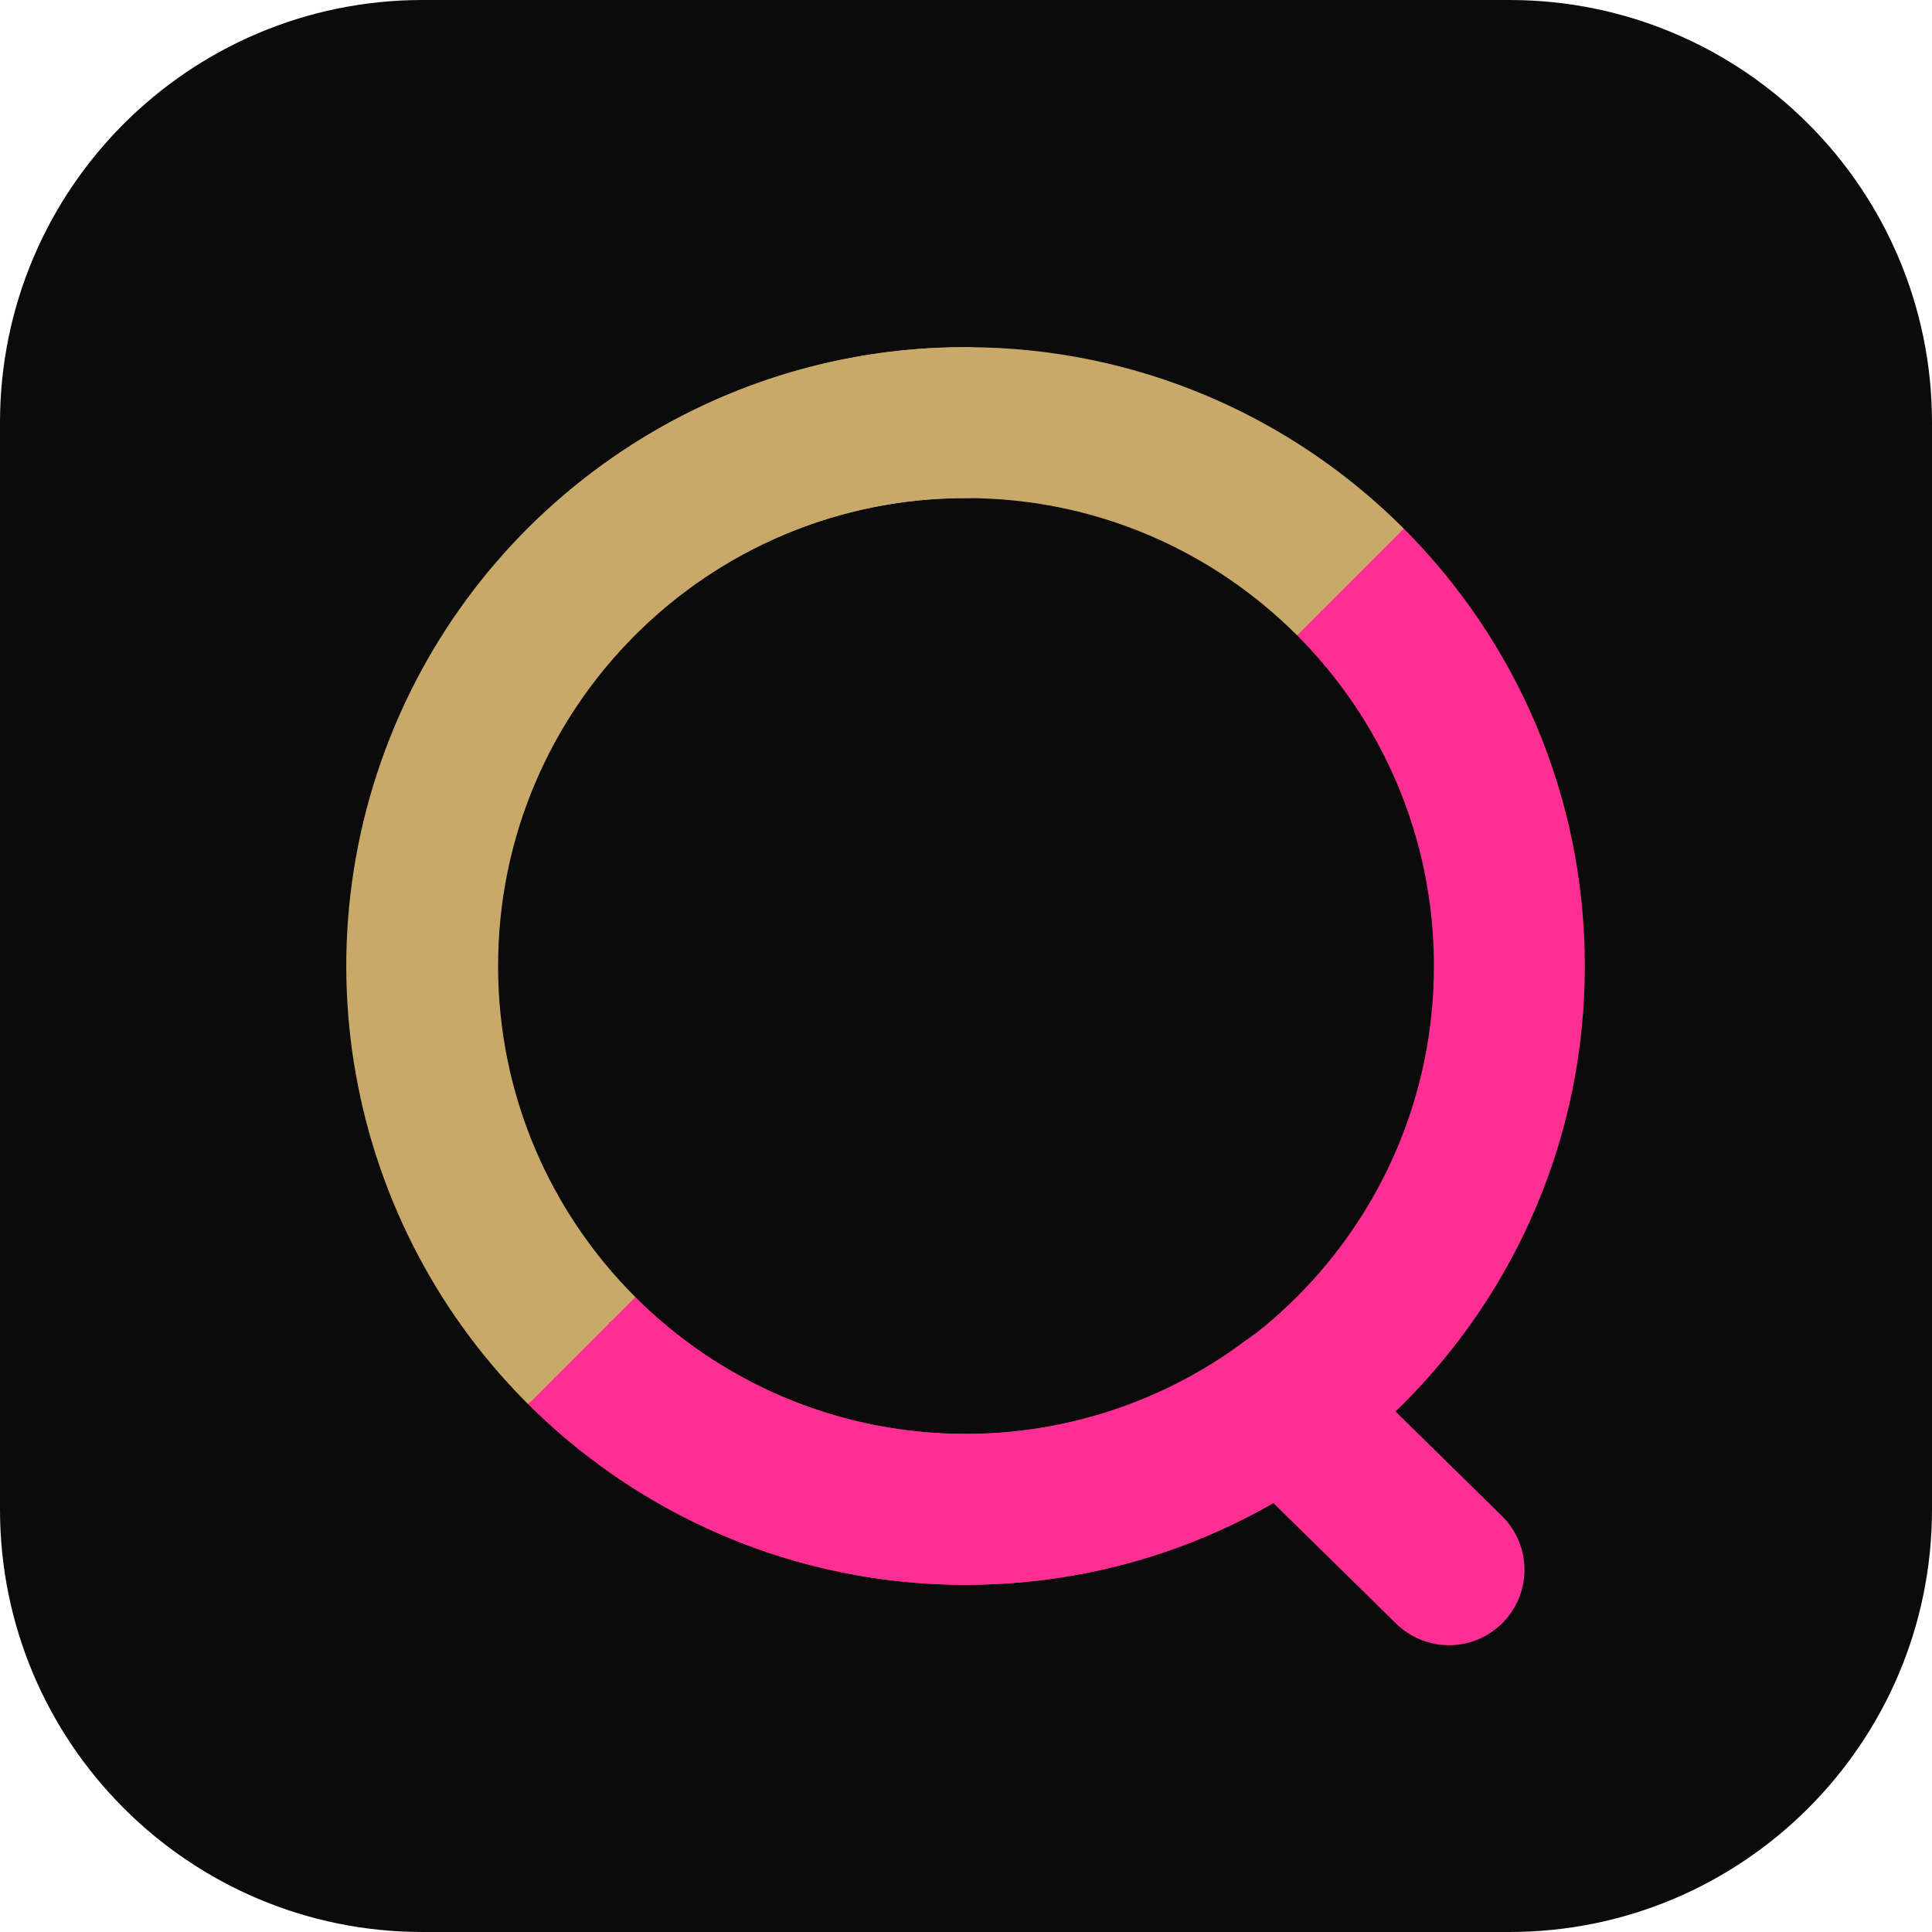
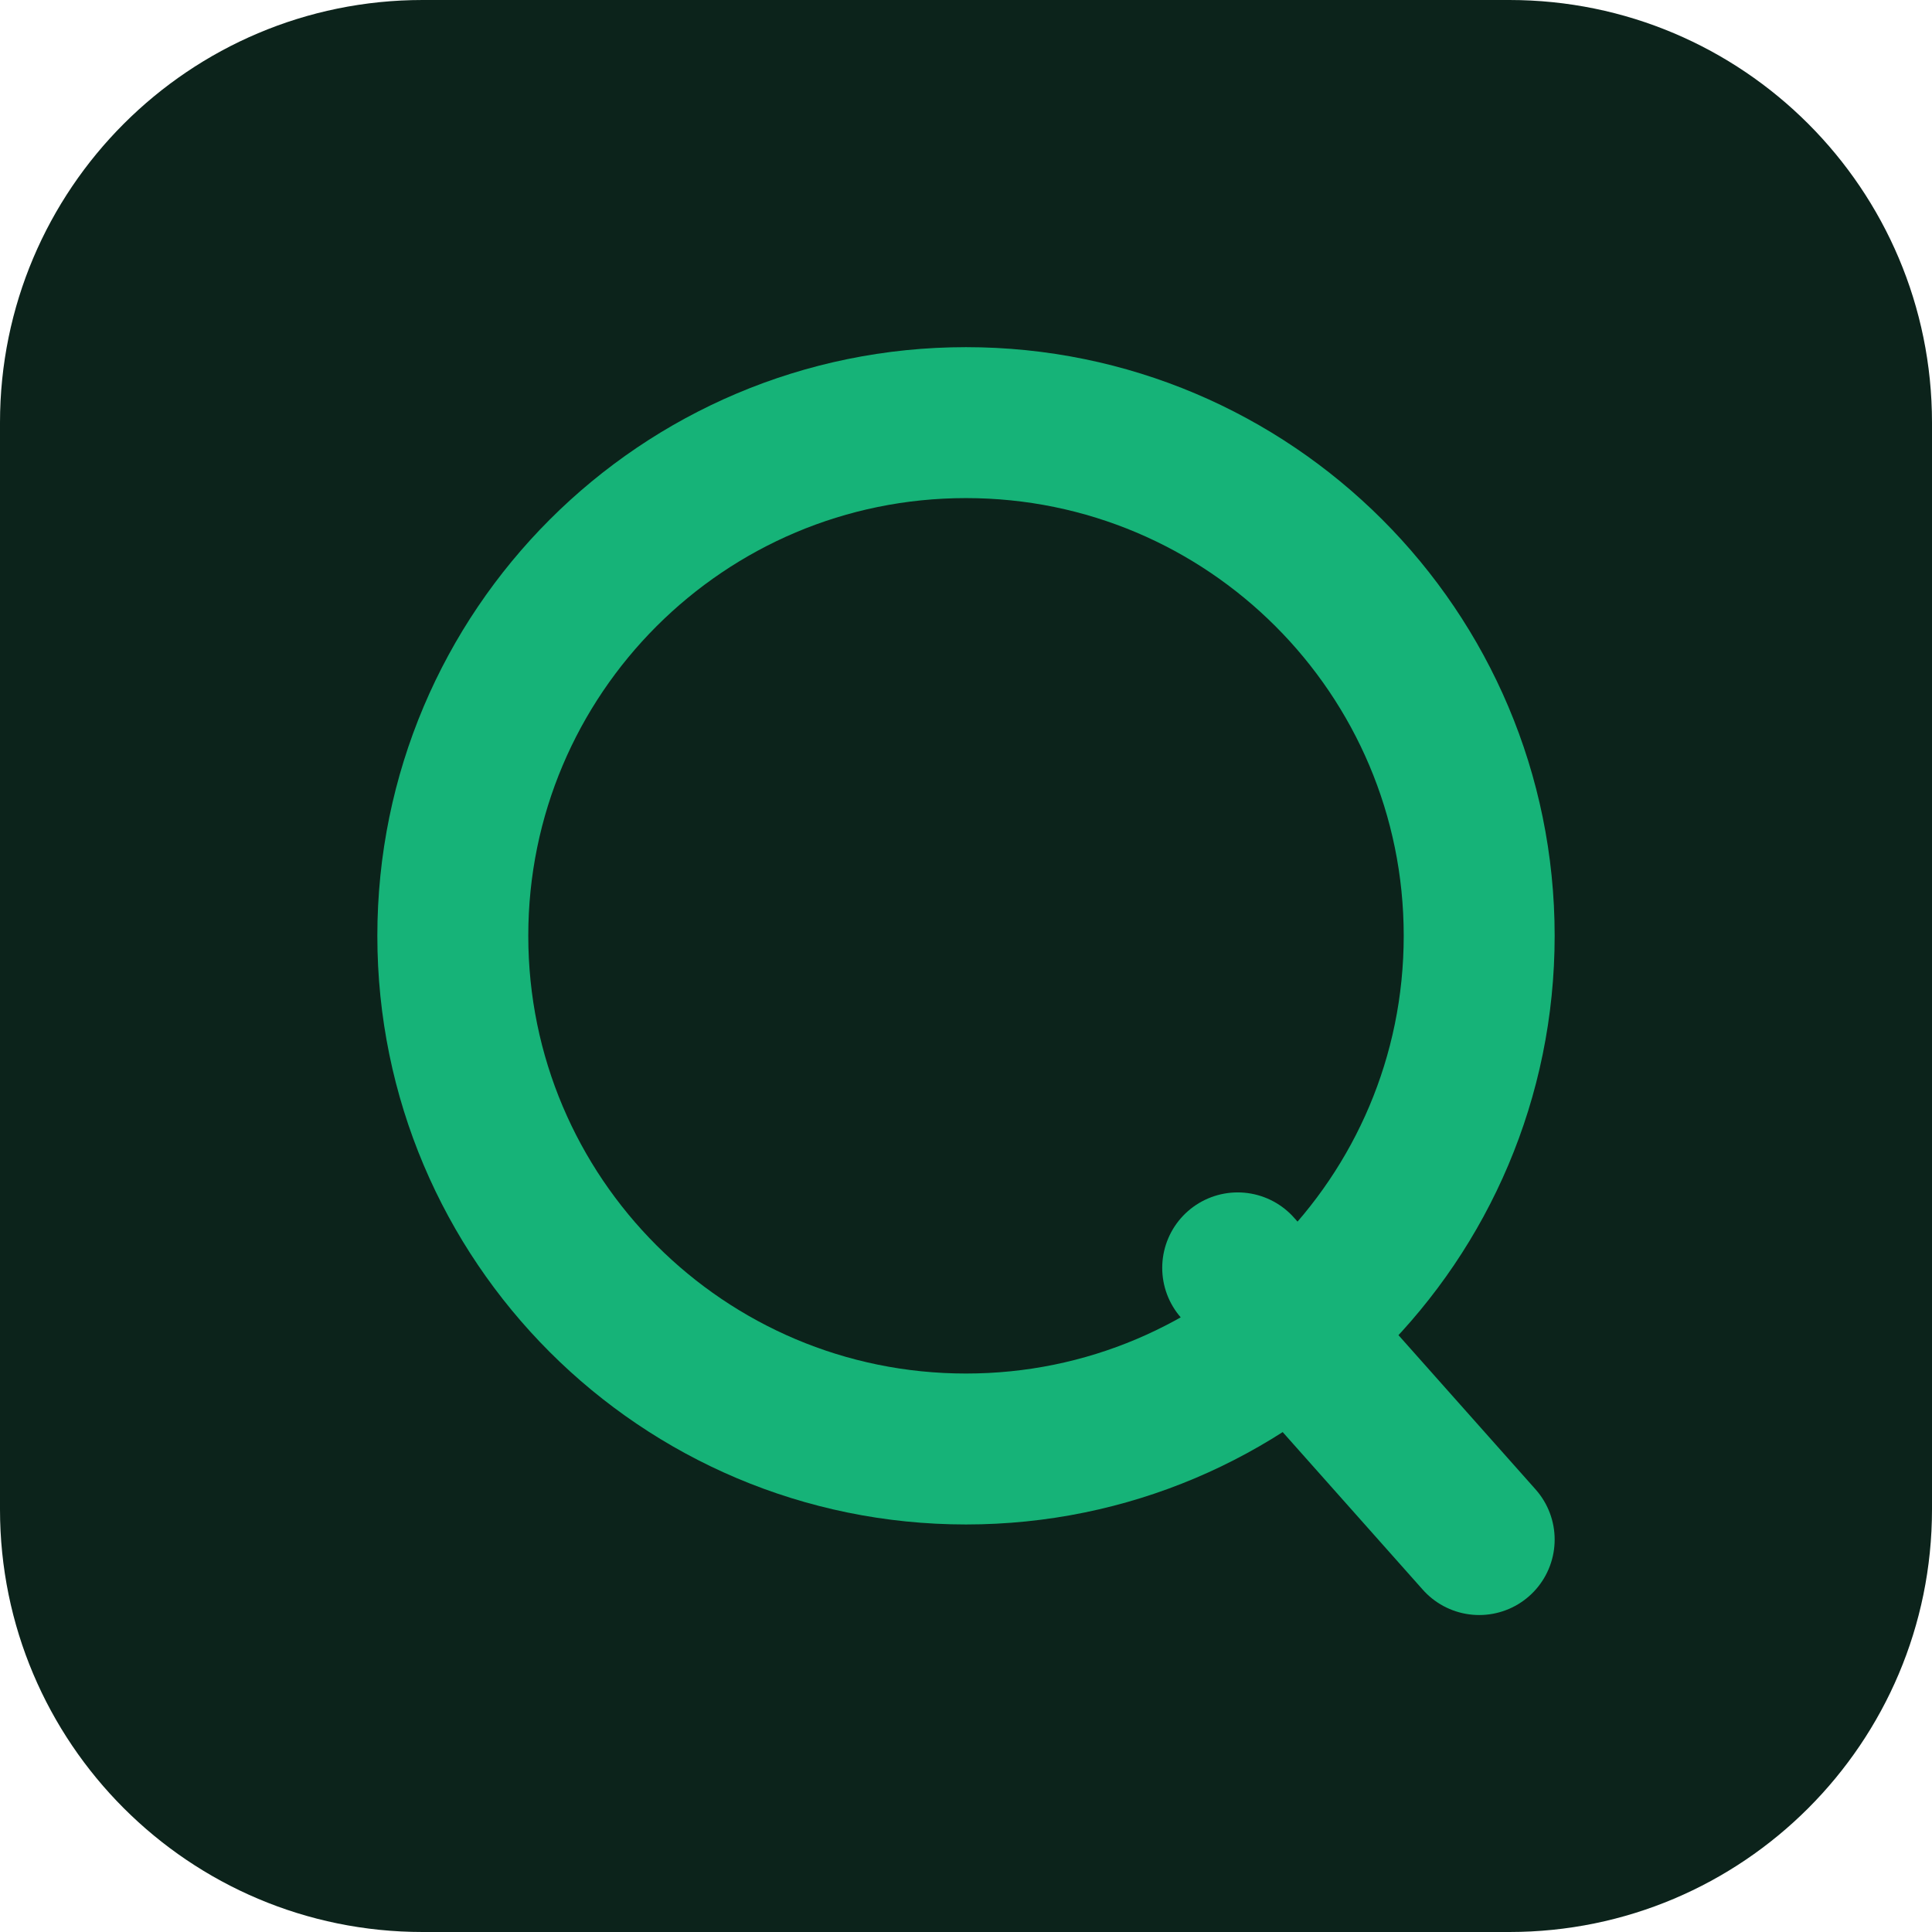
<svg xmlns="http://www.w3.org/2000/svg" width="64" height="64" viewBox="0 0 64 64" fill="none">
-   <defs>
-     <linearGradient id="q" x1="0" y1="0" x2="64" y2="64" gradientUnits="userSpaceOnUse">
-       <stop offset="0.5" stop-color="#C9A96A" />
-       <stop offset="0.5" stop-color="#FF2E93" />
-     </linearGradient>
-   </defs>
-   <rect width="64" height="64" rx="14" fill="#0B0B0C" />
-   <path d="M32 14a18 18 0 1 0 10.5 32.6L48 52" stroke="url(#q)" stroke-width="5" stroke-linecap="round" fill="none" />
-   <circle cx="32" cy="32" r="18" stroke="url(#q)" stroke-width="5" fill="none" />
+   <rect width="64" height="64" rx="14" fill="#0C231B" />
+   <circle cx="32" cy="31" r="17" stroke="#16B378" stroke-width="5" fill="none" />
+   <path d="M41 42l8 9" stroke="#16B378" stroke-width="5" stroke-linecap="round" />
</svg>
